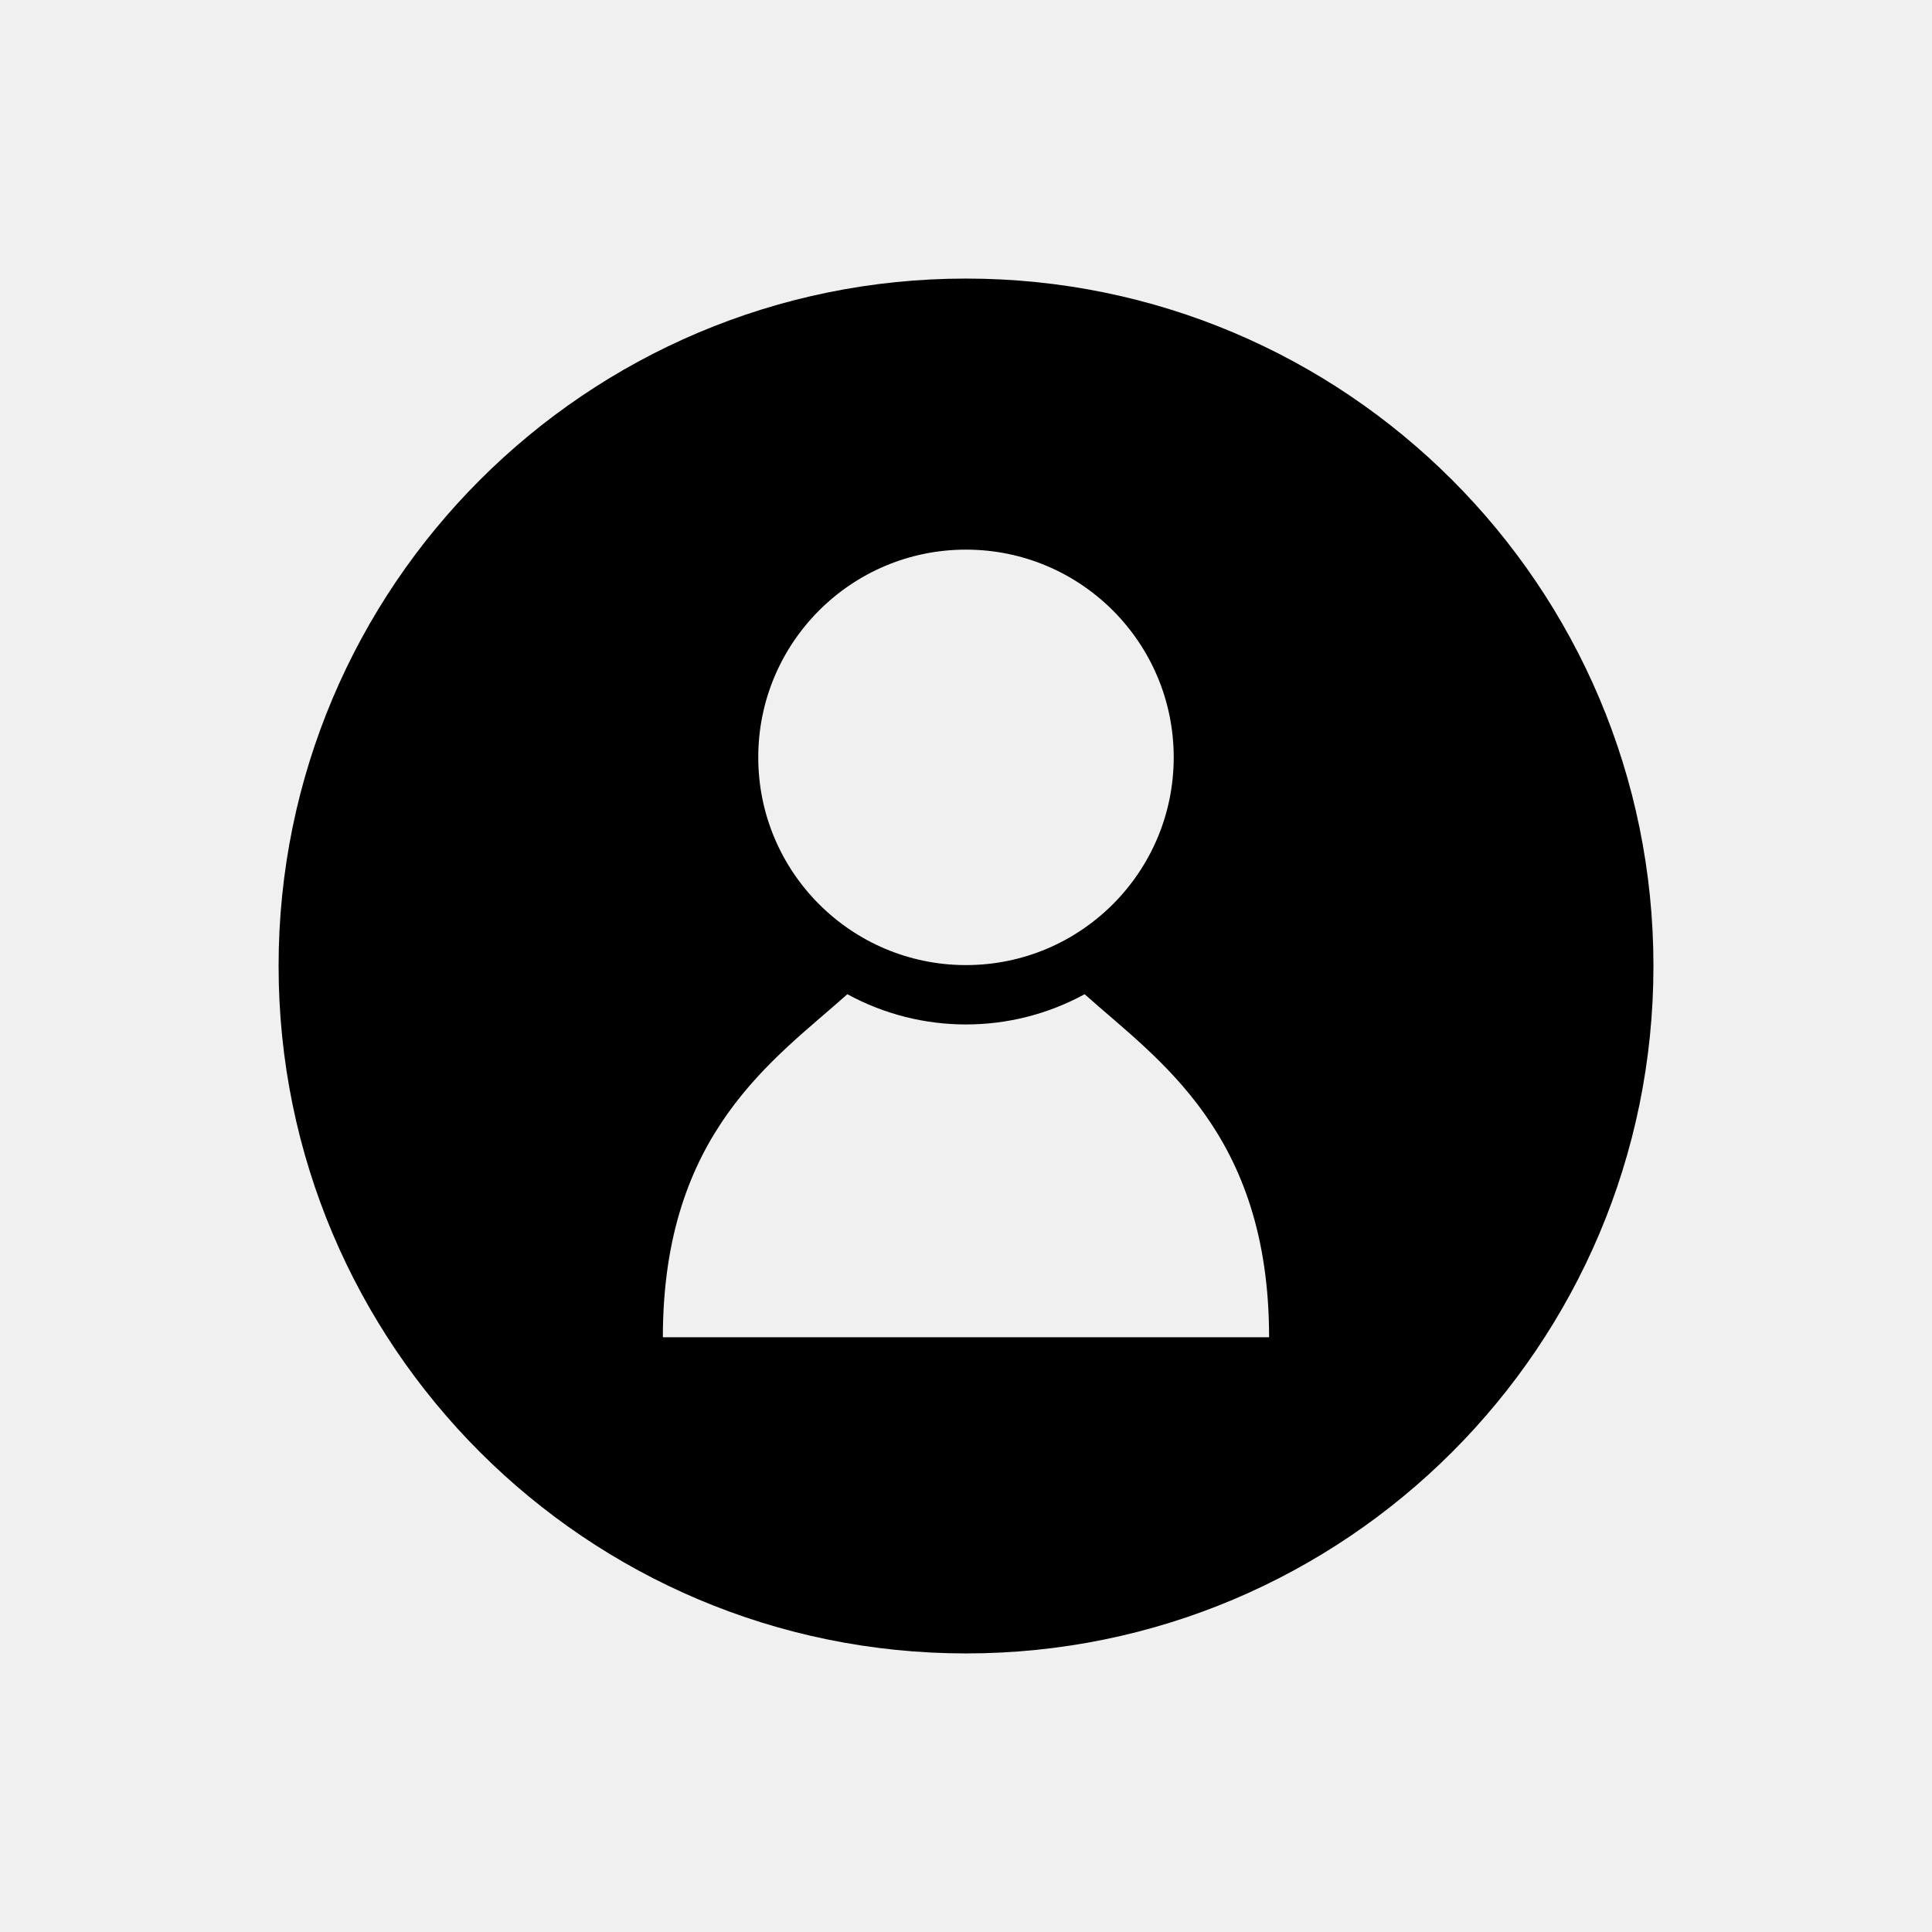
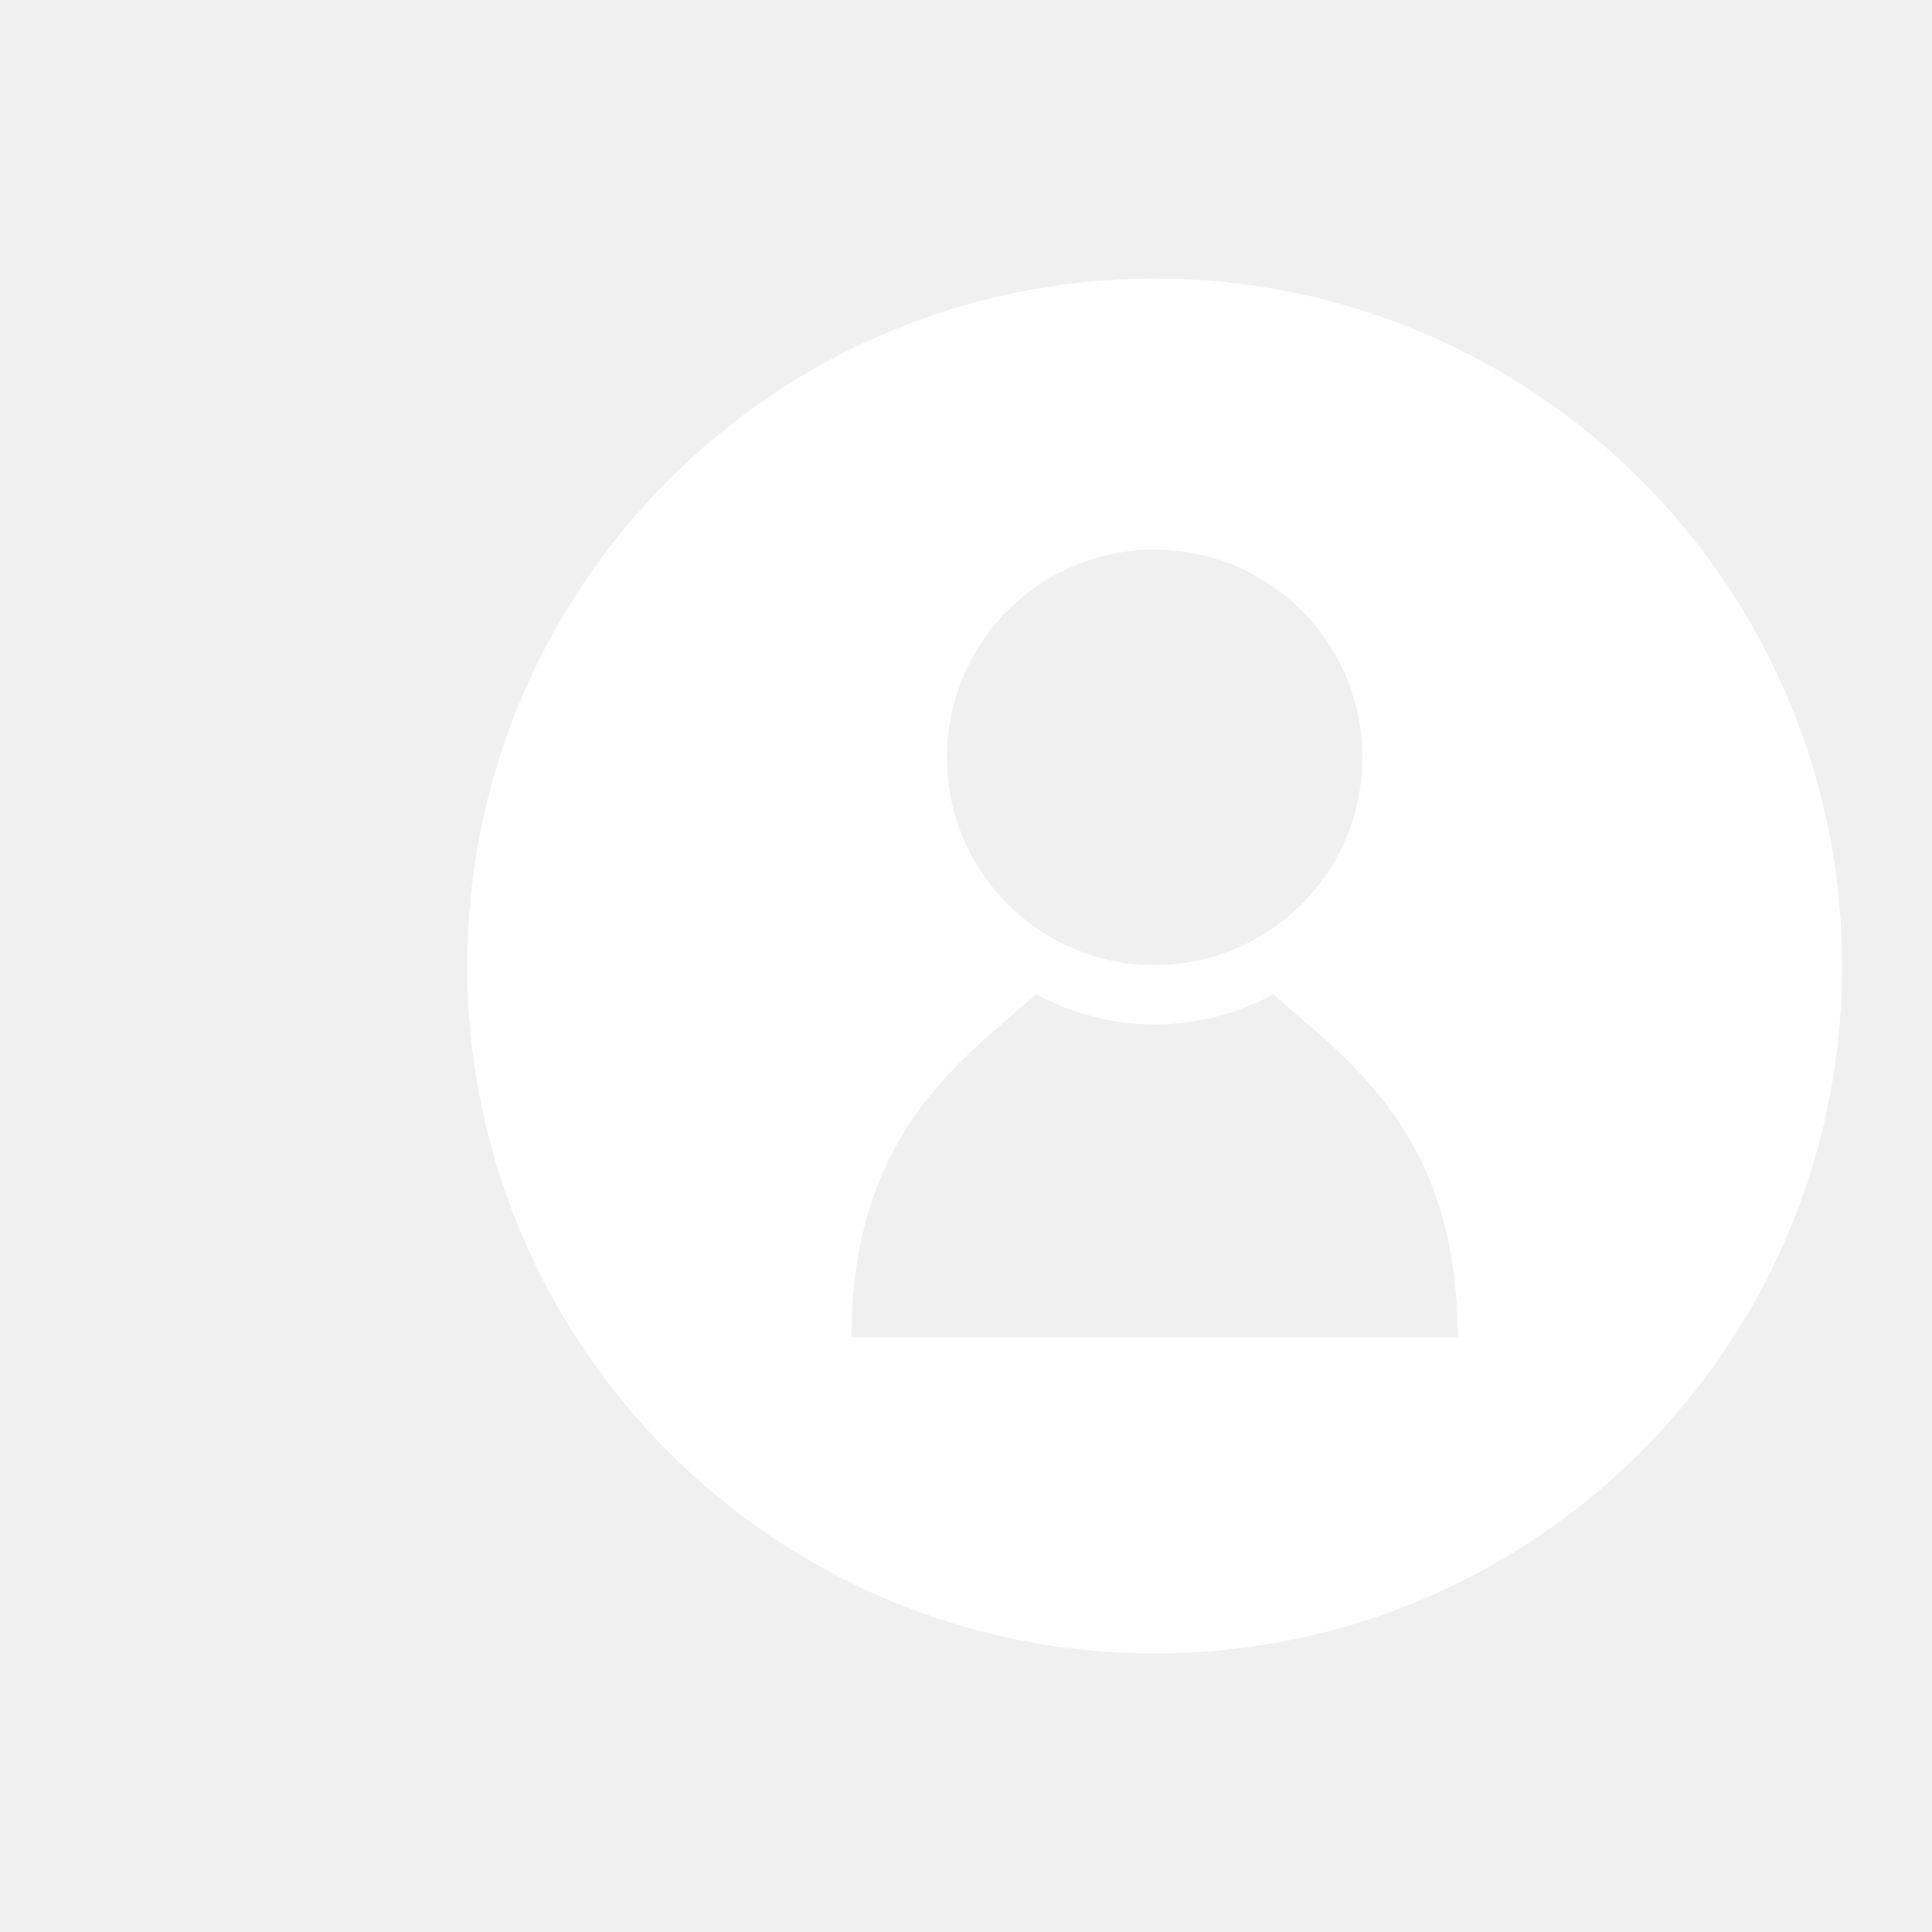
- <svg xmlns="http://www.w3.org/2000/svg" viewBox="0 0 512 512">
-   <g id="Profile">
-     <g id="Profile-2" data-name="Profile">
+ <svg xmlns="http://www.w3.org/2000/svg" fill="white" width="50" height="50" viewBox="0 0 512 512">
+   <g id="Profile" transform="translate(50, 0)">
+     <g id="Profile-2">
      <path d="M256,73.825a182.175,182.175,0,1,0,182.18,182.18A182.177,182.177,0,0,0,256,73.825Zm0,71.834a55.05,55.05,0,1,1-55.054,55.046A55.046,55.046,0,0,1,256,145.658Zm.519,208.723H175.668c0-54.255,29.522-73.573,48.885-90.905a65.68,65.68,0,0,0,62.886,0c19.363,17.332,48.884,36.651,48.884,90.905Z" />
    </g>
  </g>
</svg>
